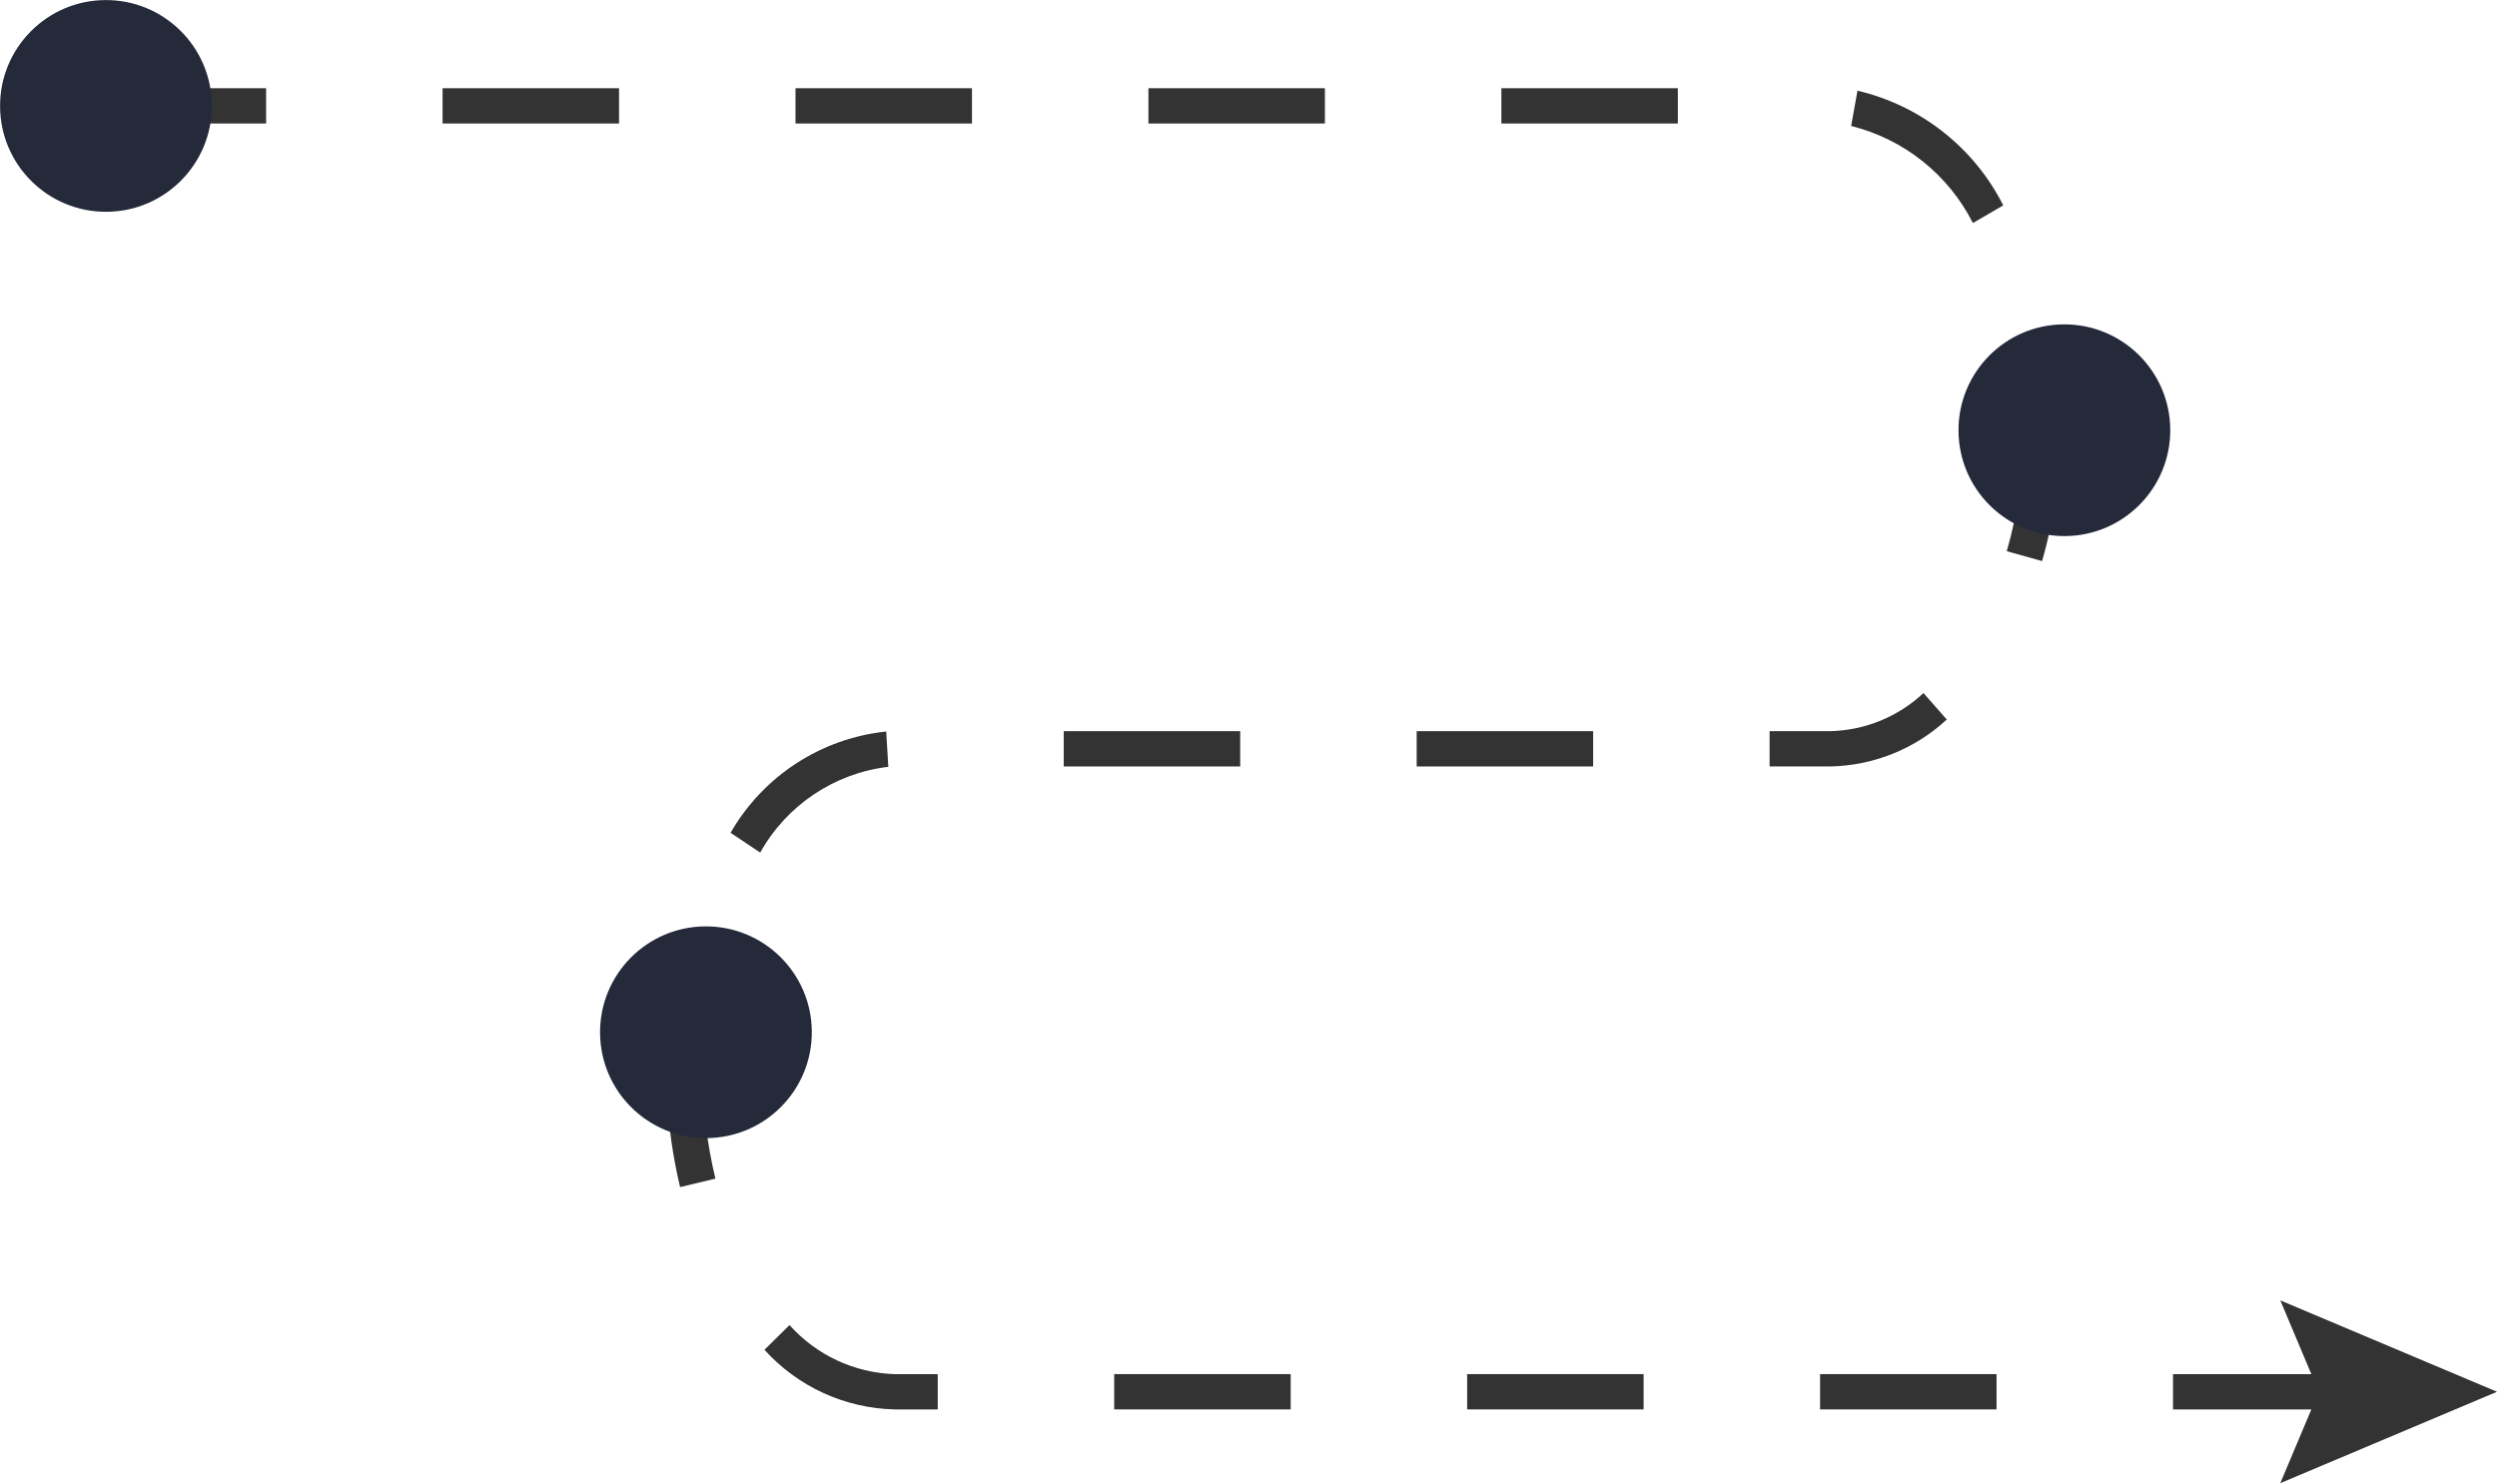
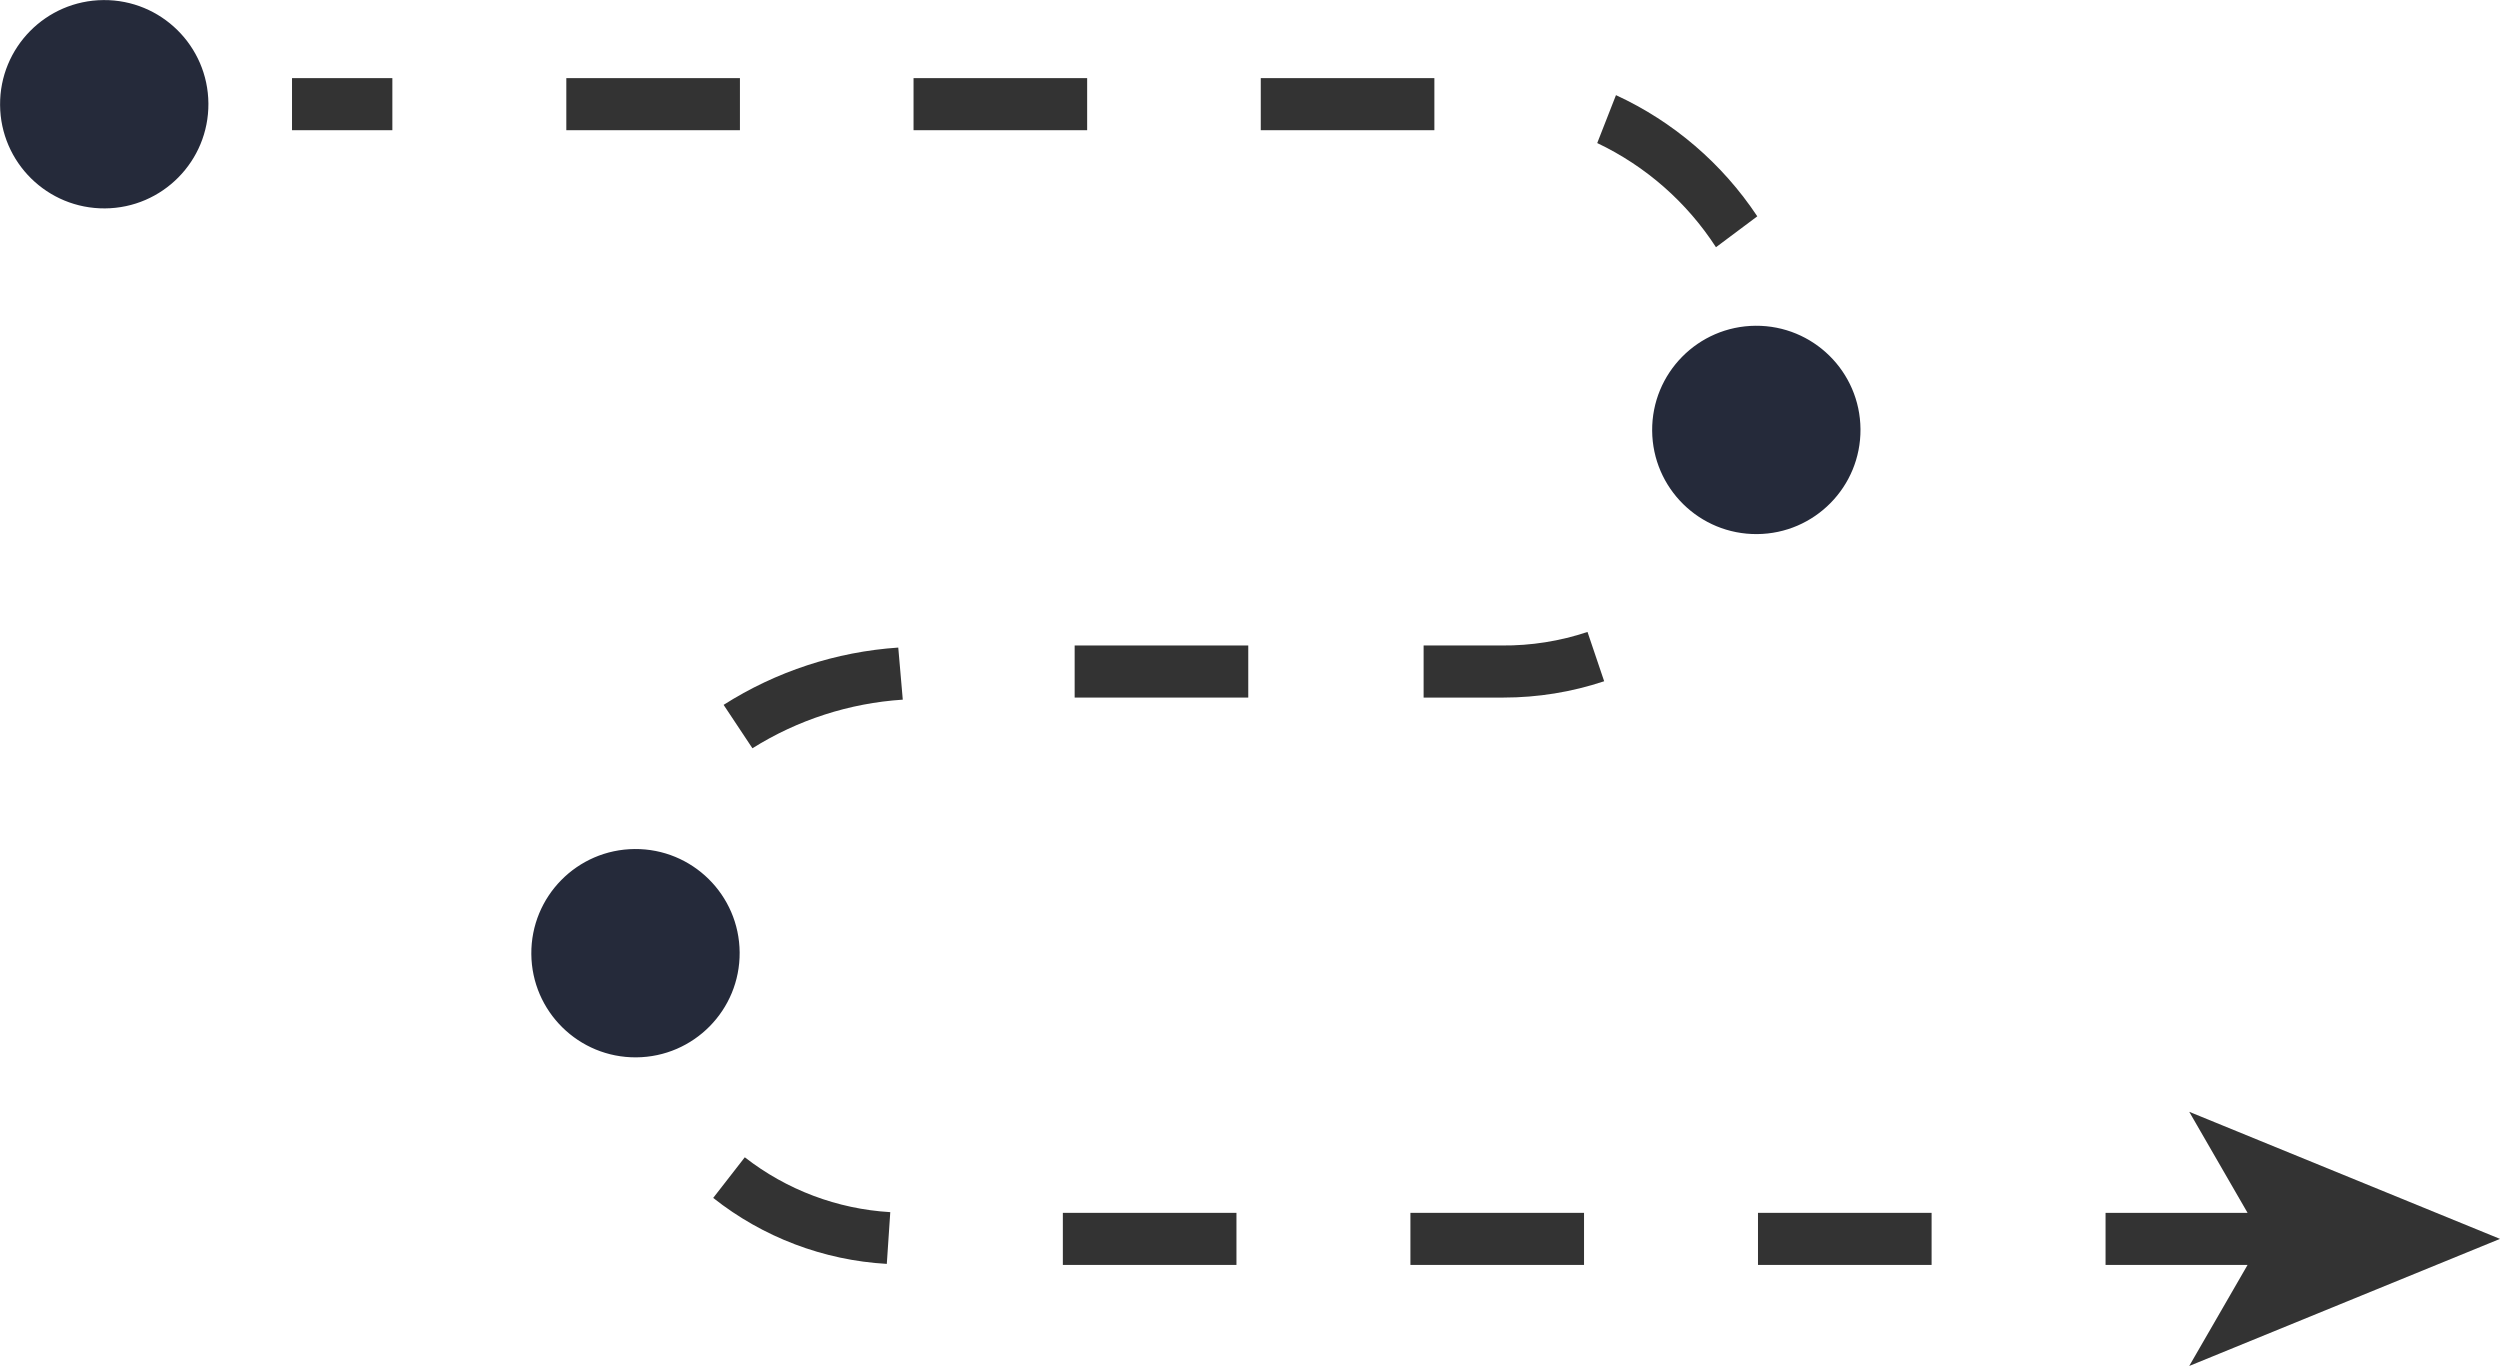
- <svg xmlns="http://www.w3.org/2000/svg" xmlns:xlink="http://www.w3.org/1999/xlink" viewBox="0 0 70.75 42.03">
+ <svg xmlns="http://www.w3.org/2000/svg" xmlns:xlink="http://www.w3.org/1999/xlink" viewBox="0 0 72 39.34">
  <defs>
    <style>.cls-1{fill:#252a3a;}.cls-2{fill:#333;}</style>
    <symbol id="New_Symbol_2" data-name="New Symbol 2" viewBox="0 0 6 6">
      <circle class="cls-1" cx="3" cy="3" r="3" />
    </symbol>
  </defs>
  <g id="Layer_2" data-name="Layer 2">
    <g id="Layer_1-2" data-name="Layer 1">
-       <path class="cls-2" d="M22.37,37.55l-.71.7a5.13,5.13,0,0,0,3.68,1.69h1.23v-1H25.34A4.17,4.17,0,0,1,22.37,37.55Z" />
-       <rect class="cls-2" x="32.54" y="2.5" width="5" height="1" />
-       <rect class="cls-2" x="30.14" y="20.72" width="5" height="1" />
-       <rect class="cls-2" x="31.57" y="38.94" width="5" height="1" />
-       <rect class="cls-2" x="12.54" y="2.5" width="5" height="1" />
-       <rect class="cls-2" x="3.25" y="2.5" width="4.29" height="1" />
-       <path class="cls-2" d="M25.17,21.73l-.06-1A5.78,5.78,0,0,0,20.7,23.6l.84.56A4.81,4.81,0,0,1,25.17,21.73Z" />
-       <path class="cls-2" d="M20,28.62l-1-.13a14.21,14.21,0,0,0,.27,5.15l1-.24a13,13,0,0,1-.36-3.07A12.18,12.18,0,0,1,20,28.62Z" />
-       <rect class="cls-2" x="22.54" y="2.5" width="5" height="1" />
-       <path class="cls-2" d="M52.63,2.57l-.18,1A5.3,5.3,0,0,1,55.9,6.32l.86-.5A6.22,6.22,0,0,0,52.63,2.57Z" />
-       <rect class="cls-2" x="51.57" y="38.94" width="5" height="1" />
-       <path class="cls-2" d="M57.29,10.86c0,.41.06.83.06,1.25a12.67,12.67,0,0,1-.49,3.51l1,.28a13.5,13.5,0,0,0,.53-3.79,11.66,11.66,0,0,0-.07-1.34Z" />
-       <path class="cls-2" d="M55.16,20.39l-.66-.75a4,4,0,0,1-2.65,1.08H50.14v1h1.71A5,5,0,0,0,55.16,20.39Z" />
-       <rect class="cls-2" x="40.14" y="20.72" width="5" height="1" />
-       <rect class="cls-2" x="41.57" y="38.94" width="5" height="1" />
-       <rect class="cls-2" x="42.54" y="2.5" width="5" height="1" />
-       <polygon class="cls-2" points="70.75 39.44 64.61 36.85 65.49 38.94 61.57 38.94 61.57 39.94 65.49 39.94 64.61 42.03 70.75 39.44" />
+       <path class="cls-2" d="M20.84,20.3l.83,1.25A9.29,9.29,0,0,1,26,20.15l-.13-1.5A10.71,10.71,0,0,0,20.84,20.3Z" />
+       <path class="cls-2" d="M20.54,34.5a8.87,8.87,0,0,0,5,1.9l.1-1.49a7.54,7.54,0,0,1-4.19-1.58Z" />
+       <rect class="cls-2" x="26.31" y="2.25" width="5" height="1.5" />
+       <rect class="cls-2" x="30.61" y="34.93" width="5" height="1.5" />
+       <rect class="cls-2" x="8.41" y="2.25" width="2.89" height="1.5" />
+       <rect class="cls-2" x="30.95" y="18.59" width="5" height="1.5" />
+       <rect class="cls-2" x="16.31" y="2.25" width="5" height="1.5" />
+       <rect class="cls-2" x="36.31" y="2.25" width="5" height="1.5" />
+       <rect class="cls-2" x="50.63" y="34.93" width="5" height="1.5" />
+       <path class="cls-2" d="M50.61,6.23a9.82,9.82,0,0,0-4.07-3.49L46,4.12a8.34,8.34,0,0,1,3.42,3Z" />
+       <path class="cls-2" d="M43.25,18.59H41v1.5h2.3a9.17,9.17,0,0,0,2.9-.47l-.48-1.42A7.57,7.57,0,0,1,43.25,18.59Z" />
+       <rect class="cls-2" x="40.62" y="34.93" width="5" height="1.5" />
+       <polygon class="cls-2" points="72 35.68 63.05 32.02 64.73 34.93 60.64 34.93 60.64 36.43 64.73 36.43 63.05 39.34 72 35.68" />
      <use width="6" height="6" transform="translate(5.98 -0.02) rotate(89.58)" xlink:href="#New_Symbol_2" />
-       <use width="6" height="6" transform="translate(61.47 9.17) rotate(89.58)" xlink:href="#New_Symbol_2" />
-       <use width="6" height="6" transform="translate(22.98 26.23) rotate(89.58)" xlink:href="#New_Symbol_2" />
+       <use width="6" height="6" transform="translate(53.56 9.36) rotate(89.58)" xlink:href="#New_Symbol_2" />
+       <use width="6" height="6" transform="translate(21.28 24.43) rotate(89.58)" xlink:href="#New_Symbol_2" />
    </g>
  </g>
</svg>
